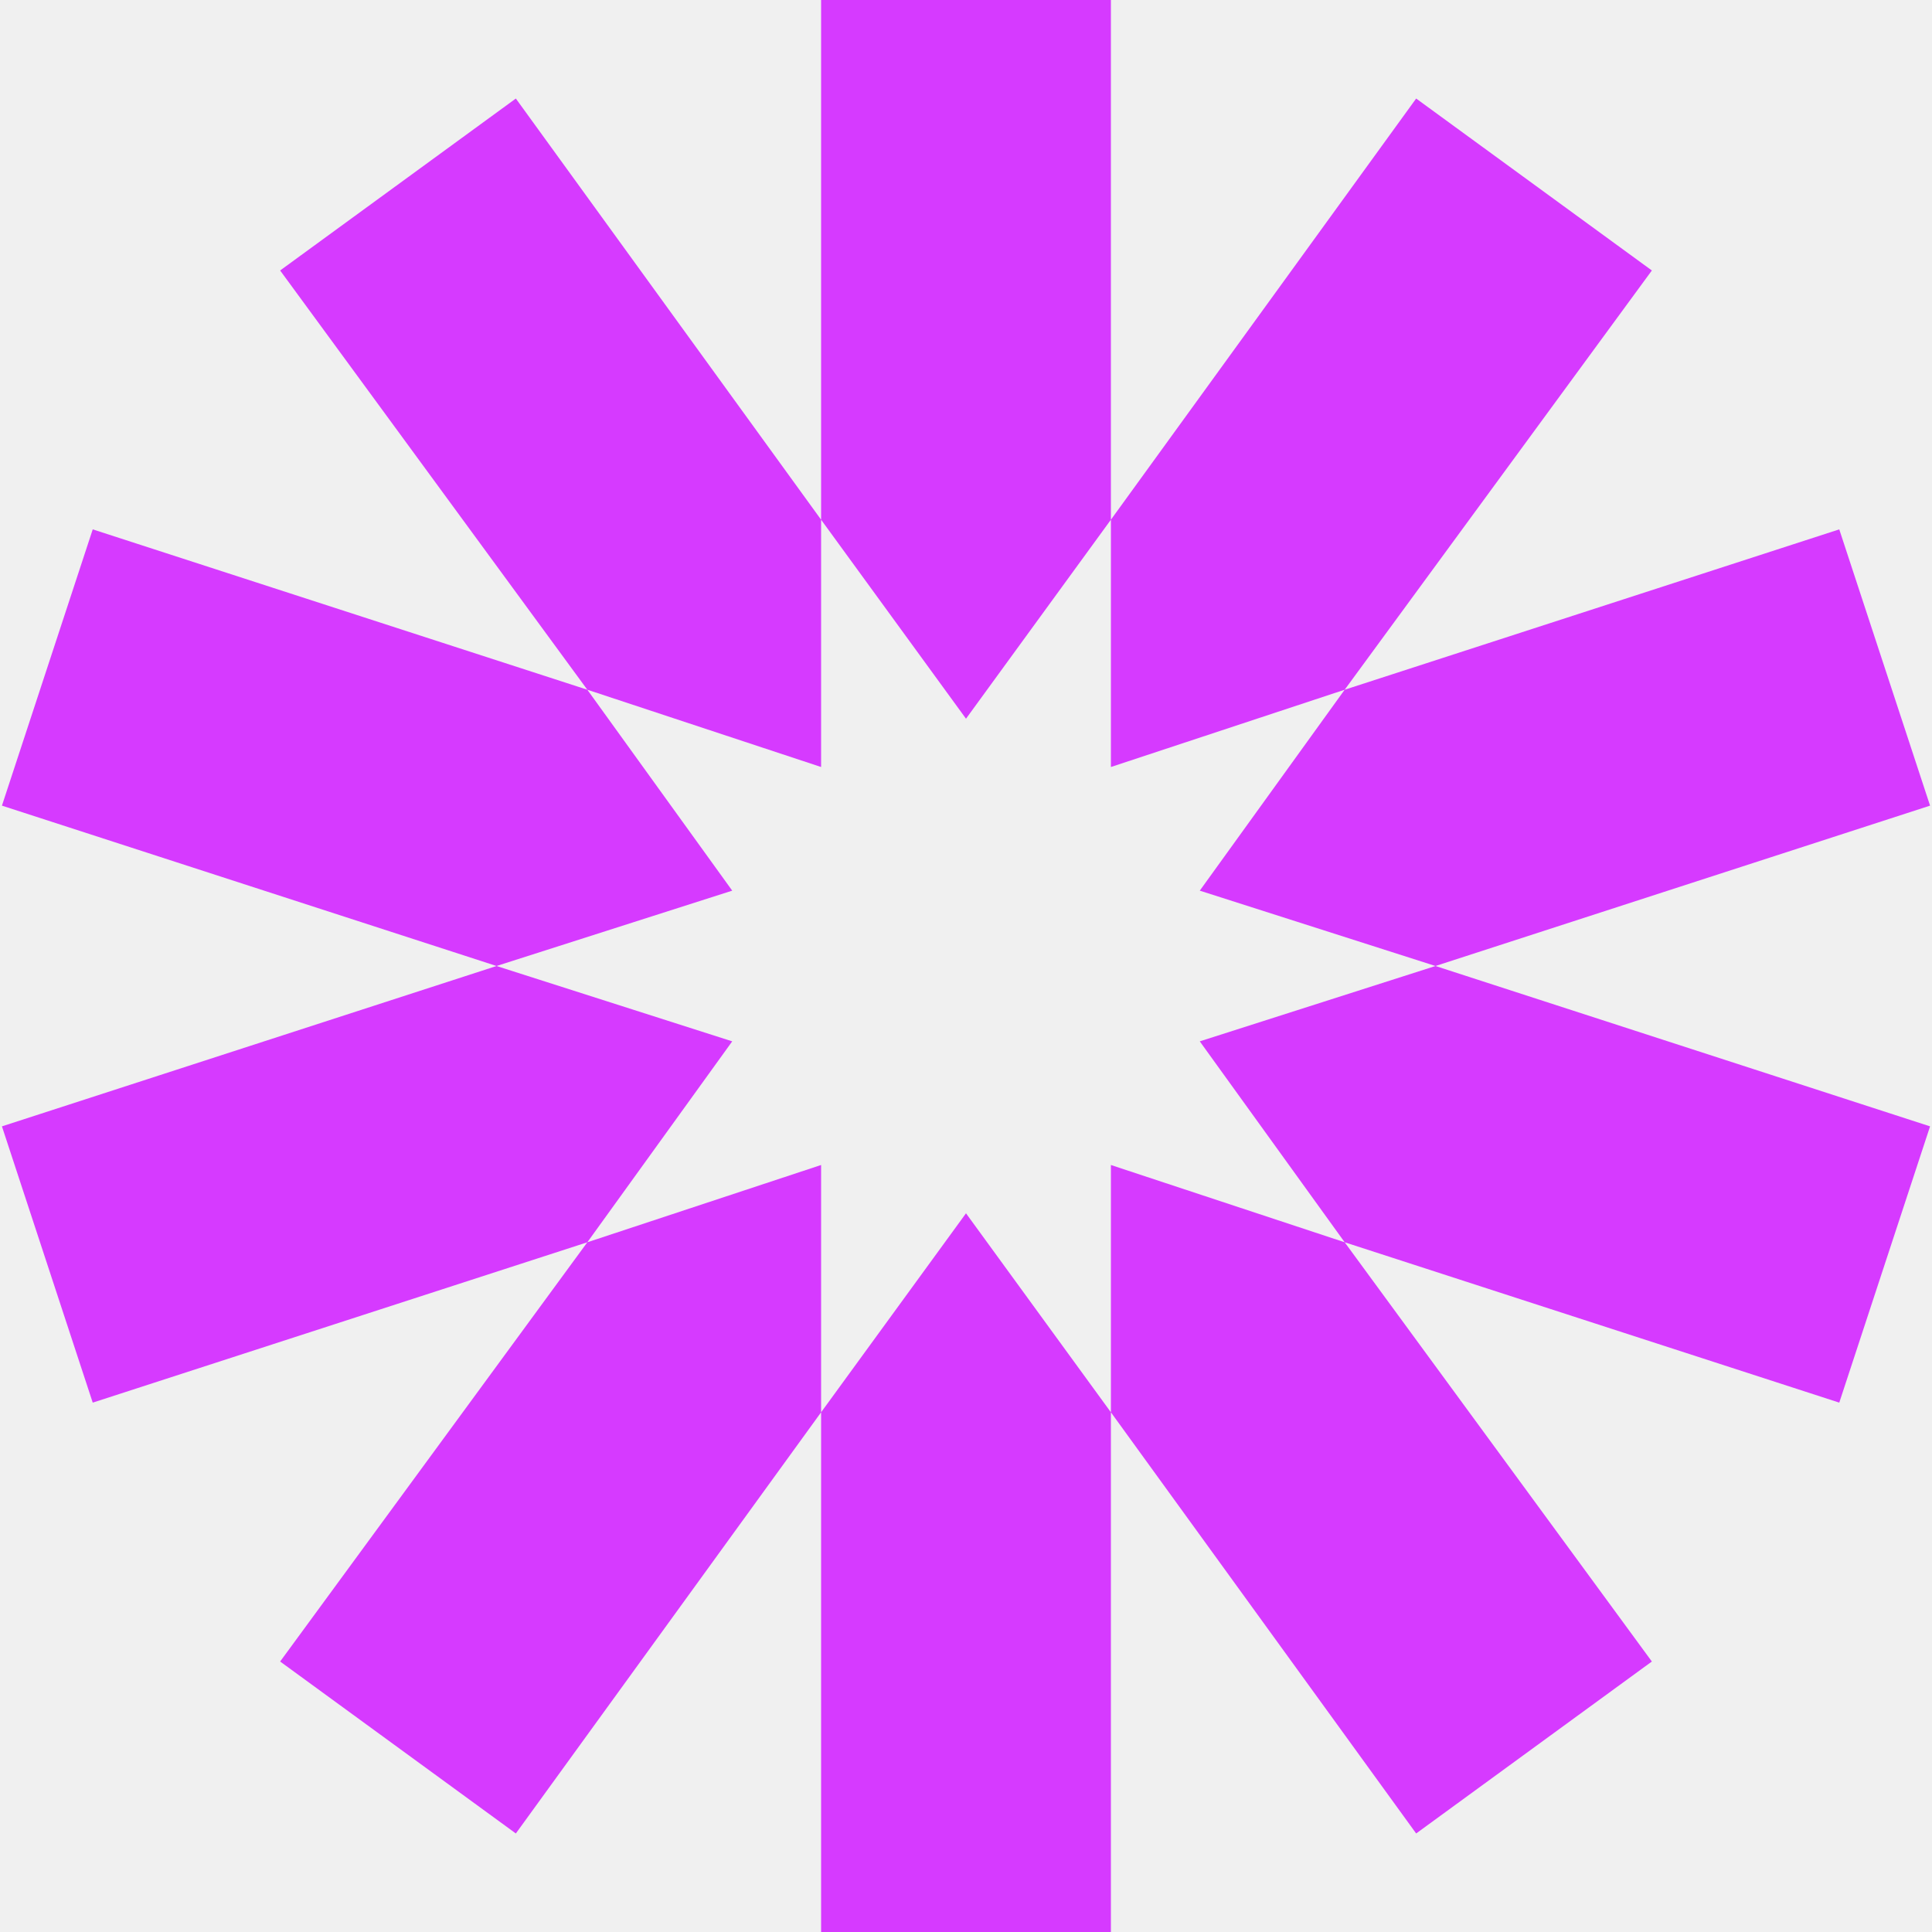
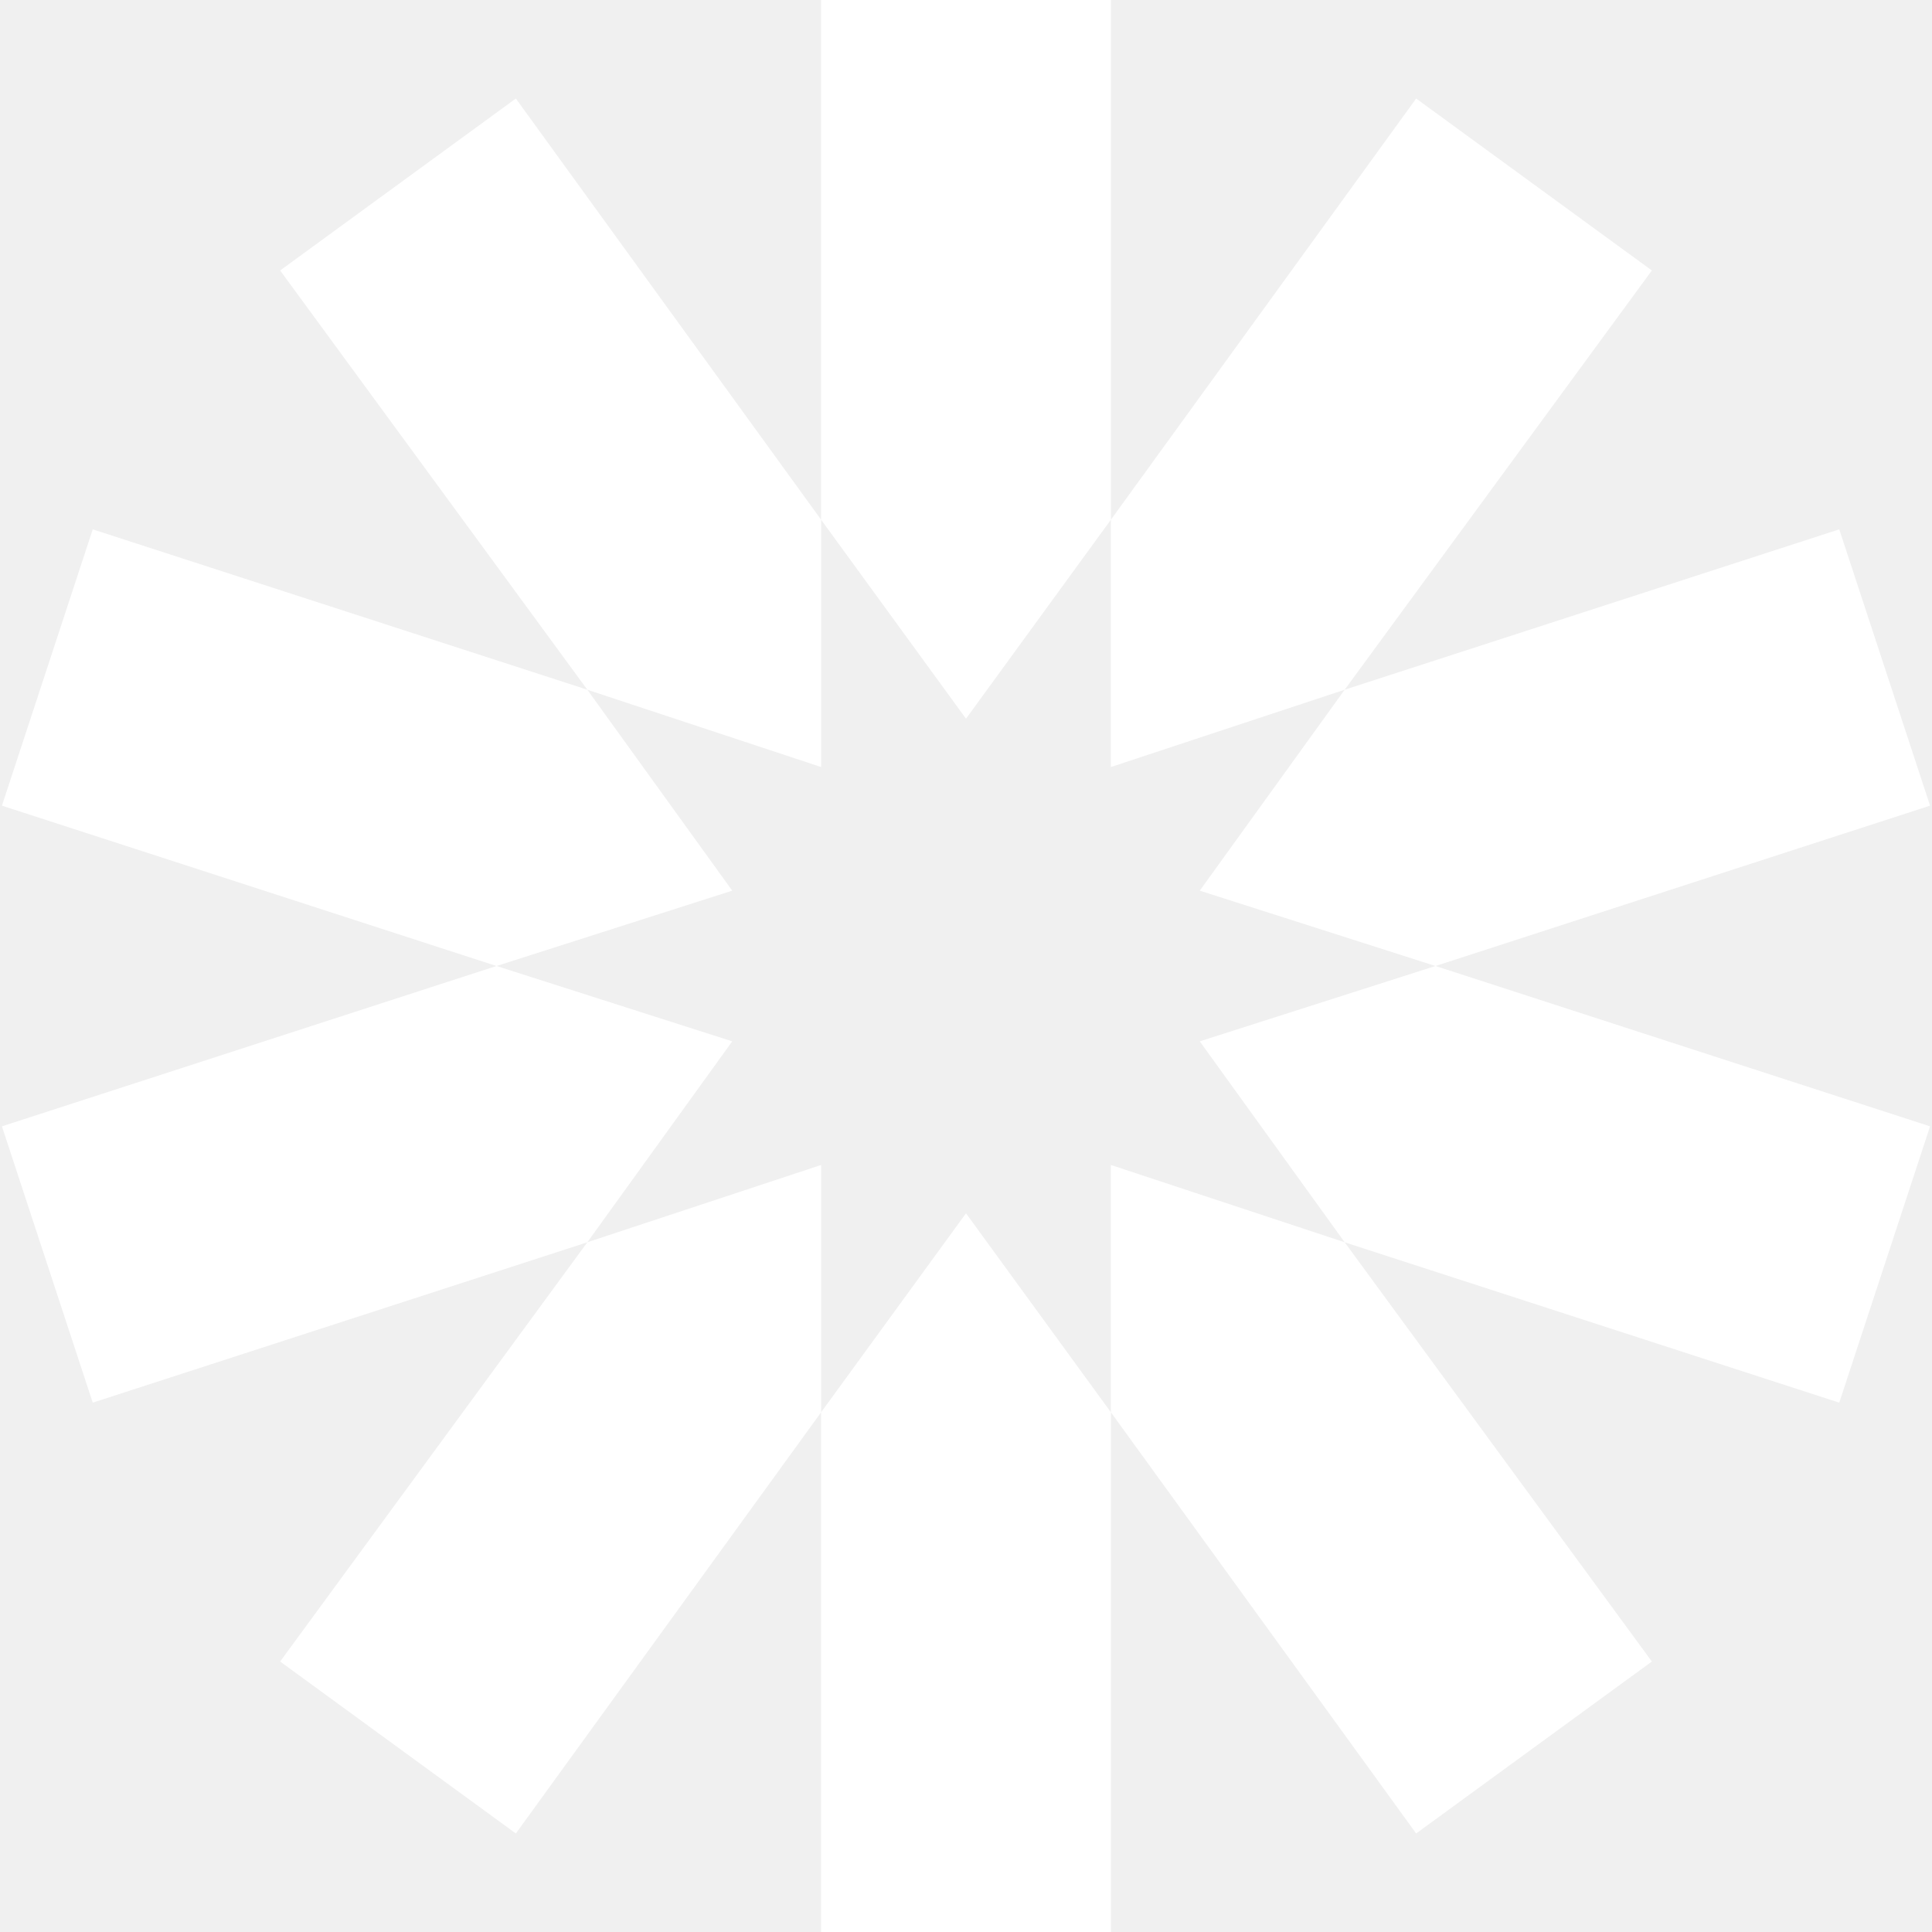
- <svg xmlns="http://www.w3.org/2000/svg" fill="#D63AFF" role="img" viewBox="0 0 24 24">
+ <svg xmlns="http://www.w3.org/2000/svg" fill="#FFFFFF" role="img" viewBox="0 0 24 24">
  <path d="M10.2 0v6.456L12 8.928l1.8-2.472V0zm3.6 6.456v3.072l2.904-.96L20.52 3.36l-2.928-2.136zm2.904 2.112l-1.8 2.496 2.928.936 6.144-1.992-1.128-3.432zM17.832 12l-2.928.936 1.8 2.496 6.144 1.992 1.128-3.432zm-1.128 3.432l-2.904-.96v3.072l3.792 5.232 2.928-2.136zM13.8 17.544L12 15.072l-1.8 2.472V24h3.6zm-3.6 0v-3.072l-2.904.96L3.48 20.64l2.928 2.136zm-2.904-2.112l1.8-2.496L6.168 12 .024 13.992l1.128 3.432zM6.168 12l2.928-.936-1.8-2.496-6.144-1.992-1.128 3.432zm1.128-3.432l2.904.96V6.456L6.408 1.224 3.48 3.36Z" />
</svg>
